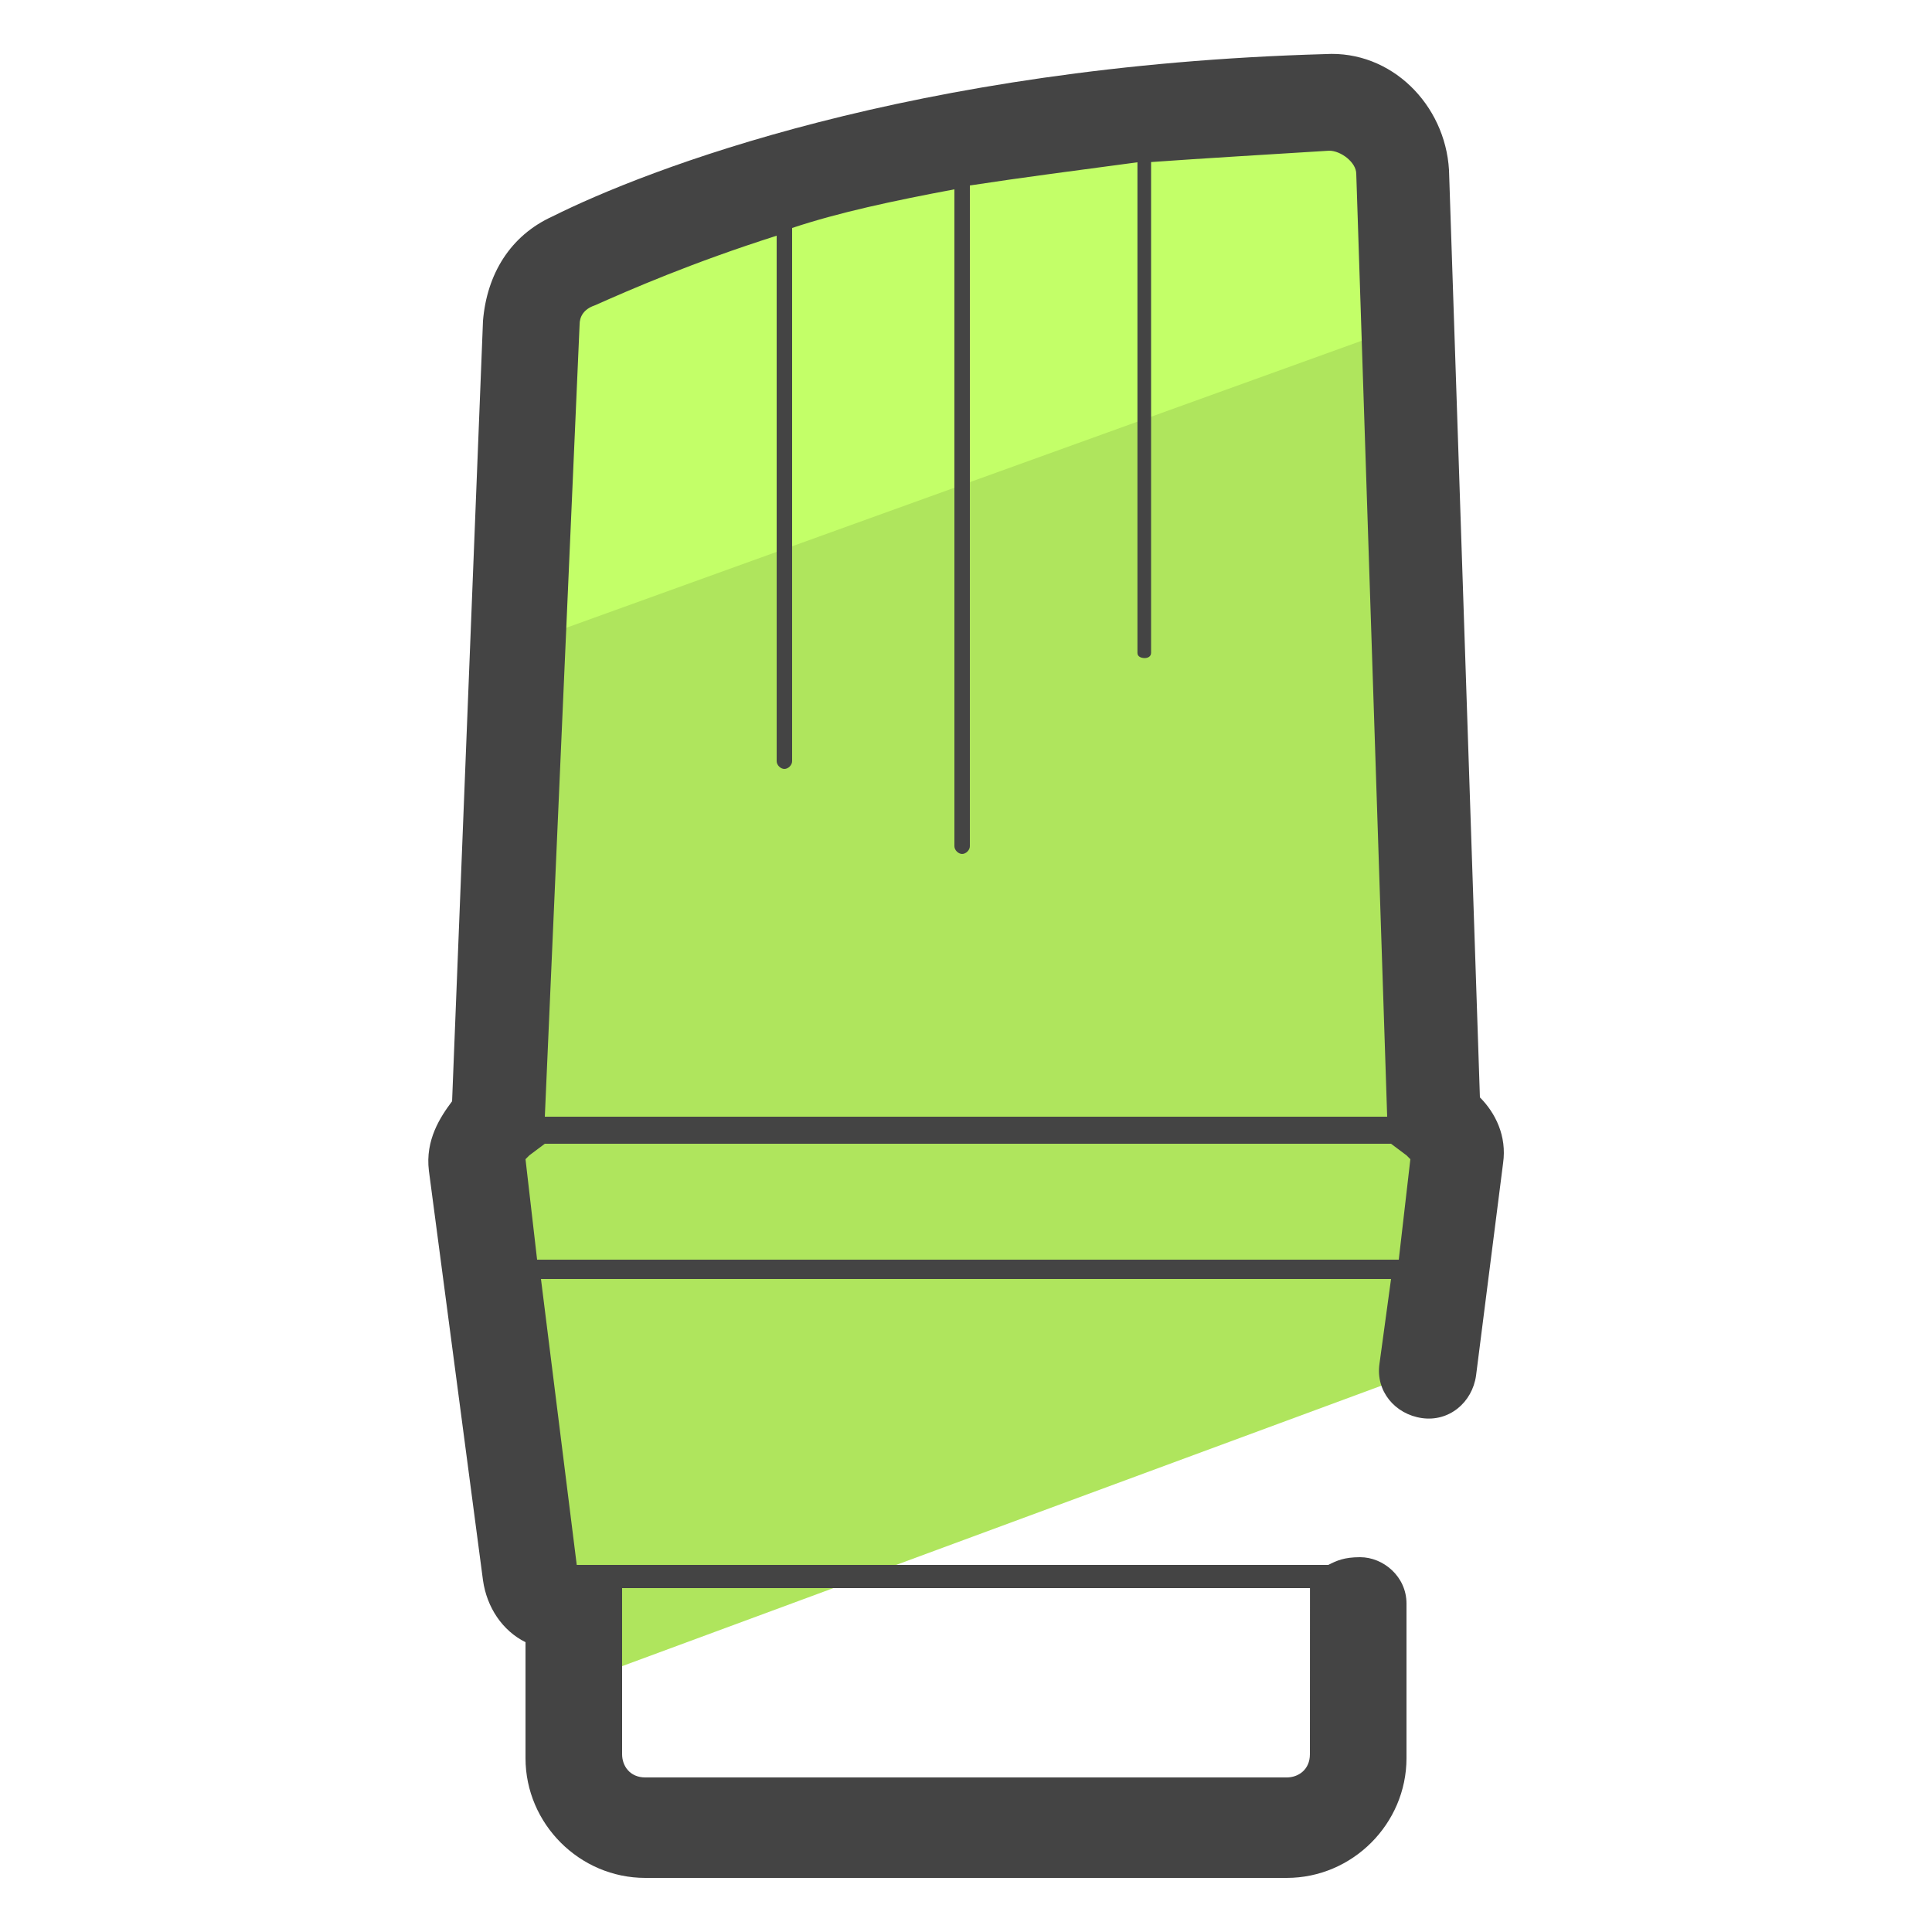
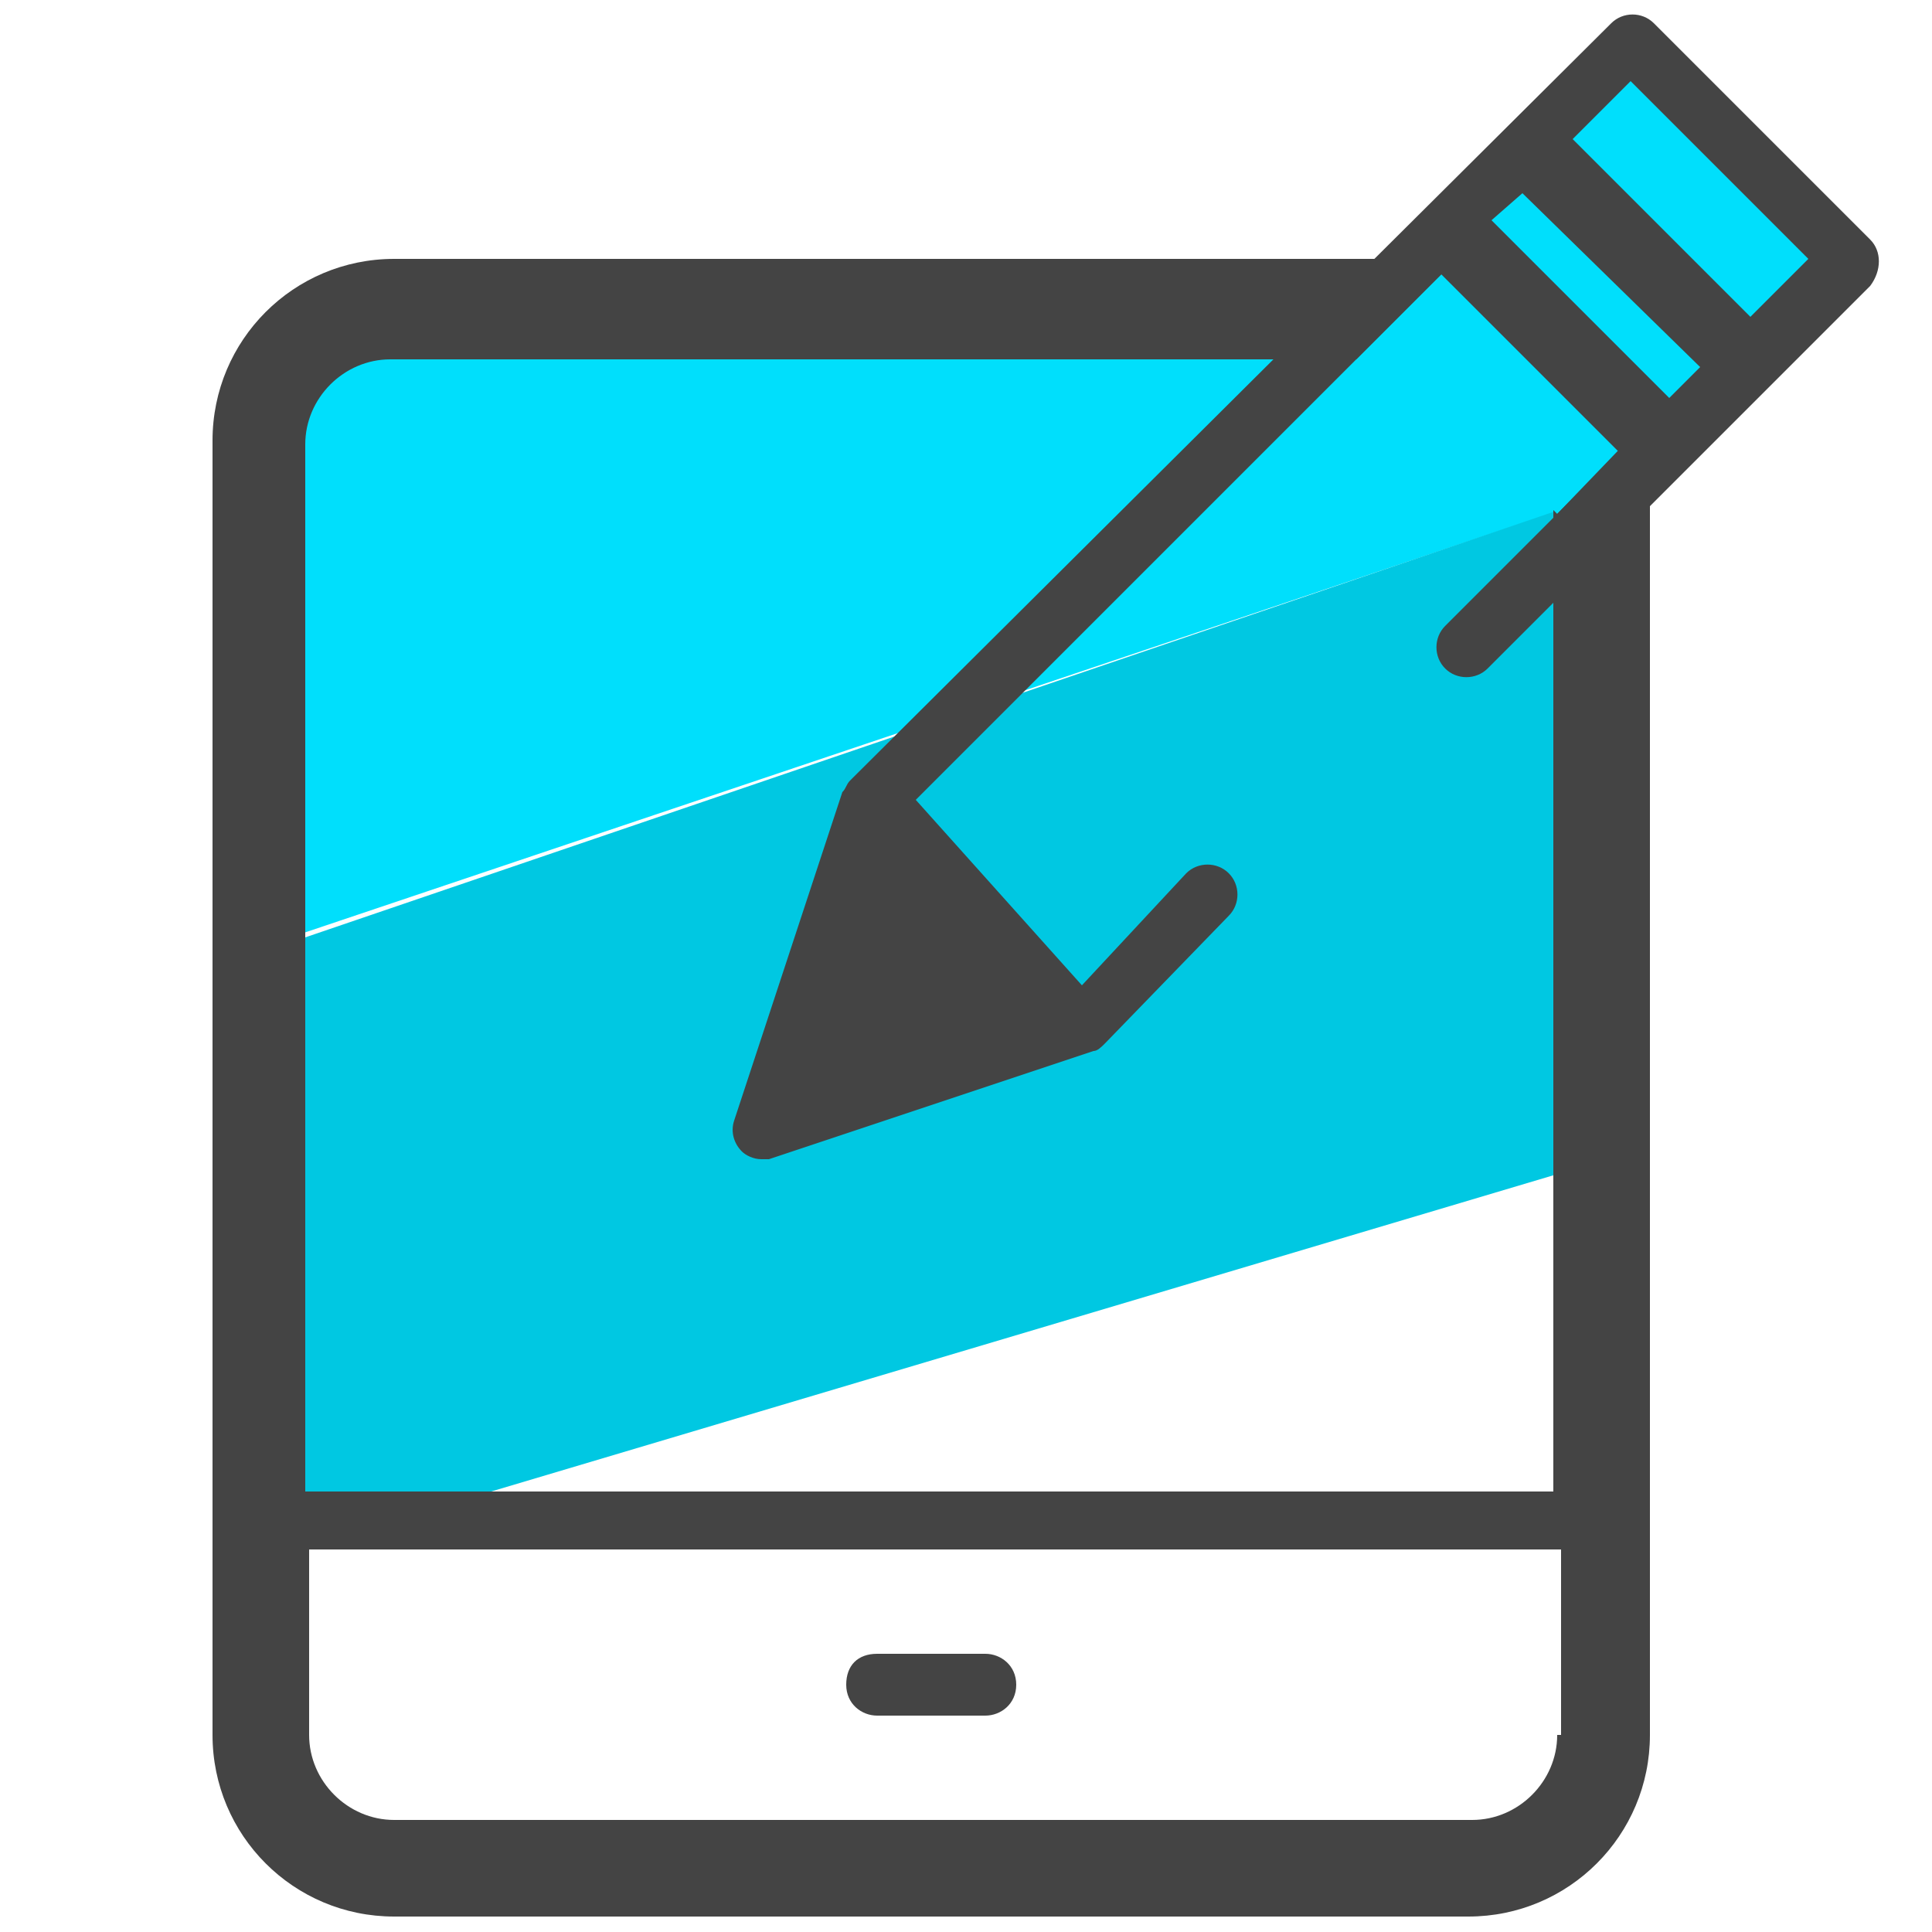
- <svg xmlns="http://www.w3.org/2000/svg" version="1" viewBox="0 0 50 50">
-   <path fill="#AFE55D" d="M14.6 41.5h.2v2.1L37 35.4l.7-5.4c.1-.6-.6-1.1-.6-1.1l-.8-24.4c0-1-.9-1.9-2-1.8-10.4.2-17.1 2.8-19.5 4-.6.3-1 .9-1.1 1.6L12.9 29s-.7.5-.6 1.1l1.4 10.6c0 .4.4.8.9.8z" />
-   <path fill="#C3FF68" d="M36.4 8.4l-.1-3.9c0-1-.9-1.9-2-1.8-10.4.2-17.1 2.8-19.5 4-.6.3-1 .9-1.1 1.6l-.3 8.4 23-8.3z" />
-   <path fill="#444" d="M38.3 28.4l-.8-24c-.1-1.7-1.5-3.1-3.2-3-10.7.3-17.6 3-20 4.2-1.1.5-1.7 1.5-1.8 2.7l-.8 20.2c-.3.4-.7 1-.6 1.8l1.4 10.6c.1.7.5 1.3 1.1 1.6v3c0 1.7 1.4 3.1 3.1 3.1h16.6c1.7 0 3.1-1.4 3.1-3.1v-4c0-.7-.6-1.2-1.2-1.2-.412 0-.606.089-.824.2h-19.45L14 33.1h22l-.3 2.2c-.1.7.4 1.3 1.1 1.4.7.1 1.3-.4 1.4-1.1l.7-5.5c.1-.7-.2-1.3-.6-1.7zM15 8.4c0-.2.1-.4.4-.5.9-.4 2.5-1.1 4.7-1.8v13.6c0 .1.1.2.2.2s.2-.1.2-.2V5.9c1.2-.4 2.6-.7 4.2-1v17c0 .1.1.2.2.2s.2-.1.2-.2V4.8c1.3-.2 2.837-.4 4.337-.6v12.7c0 .1.108.131.187.131s.166-.037.166-.137v-12.7c1.401-.1 3.01-.194 4.61-.294.3 0 .7.3.7.6l.8 24.4H14.1L15 8.4zm18.902 32.7l-.002 4.3c0 .4-.3.6-.6.6H16.7c-.4 0-.6-.3-.6-.6v-4.3h17.802zM13.9 32.6l-.3-2.6.1-.1.4-.3H36l.4.3.1.1-.3 2.6H13.9z" />
+ <svg xmlns="http://www.w3.org/2000/svg" version="1.1" id="Layer_1" x="0px" y="0px" viewBox="0 0 50 50" style="enable-background:new 0 0 50 50;" xml:space="preserve">
+   <style type="text/css">
+ 	.st0{fill:#00DFFC;}
+ 	.st1{fill:#00C8E2;}
+ 	.st2{fill:#444444;}
+ </style>
+   <g>
+     <g>
+       <polygon class="st0" points="48,6.7 43.5,11.1 40.4,13.2 6.5,24.6 7.1,9.2 32.8,7.2 36.2,7.2 42.1,1.2   " />
+     </g>
+     <g>
+       <polygon class="st1" points="41.6,30 7,40.3 6.9,24.6 42.1,12.6   " />
+     </g>
+     <g>
+       <g>
+         <path class="st2" d="M25.5,44.4h-2.8c-0.4,0-0.8-0.3-0.8-0.8s0.3-0.8,0.8-0.8h2.8c0.4,0,0.8,0.3,0.8,0.8S25.9,44.4,25.5,44.4z" />
+       </g>
+       <g>
+         <path class="st2" d="M38,6.7H10.2c-2.6,0-4.7,2.1-4.7,4.7v33.5c0,2.6,2.1,4.7,4.7,4.7H38c2.6,0,4.7-2.1,4.7-4.7V11.5     C42.8,8.8,40.7,6.7,38,6.7z M40.3,44.9c0,1.2-1,2.2-2.2,2.2H10.2c-1.2,0-2.2-1-2.2-2.2v-4.8h32.4V44.9z M40.3,38.6H7.9V11.5     c0-1.2,1-2.2,2.2-2.2H38c1.2,0,2.2,1,2.2,2.2V38.6z" />
+       </g>
+     </g>
+     <g>
+       <path class="st0" d="M38.2,6.2l-3.1,3.1l5.1,3l2.5-1.6l0.7-1.9l-1-1.9c0,0-0.2-1.6-0.9-1.5C40.9,5.6,38.2,6.2,38.2,6.2z" />
+     </g>
+     <g>
+       <path class="st0" d="M42.8,10.7l-2.5,2.6l-0.6-0.6c0,0,0.5-1.2,0.6-1.2c0,0,1.5-0.7,1.5-0.7L42.8,10.7z" />
+     </g>
+     <g>
+       <path class="st2" d="M48.4,6.2l-5.6-5.6c-0.3-0.3-0.8-0.3-1.1,0L22,20.2c-0.1,0.1-0.1,0.2-0.2,0.3L19,29c-0.1,0.3,0,0.6,0.2,0.8    c0.1,0.1,0.3,0.2,0.5,0.2c0.1,0,0.2,0,0.2,0l8.4-2.8c0.1,0,0.2-0.1,0.3-0.2l3.2-3.3c0.3-0.3,0.3-0.8,0-1.1c-0.3-0.3-0.8-0.3-1.1,0    L28,25.5l-4.3-4.8L37.3,7.1l4.6,4.6l-4.5,4.5c-0.3,0.3-0.3,0.8,0,1.1c0.3,0.3,0.8,0.3,1.1,0l9.9-9.9C48.7,7,48.7,6.5,48.4,6.2z     M43.2,10.3l-4.6-4.6L39.4,5L44,9.5L43.2,10.3z M45.3,8.2l-4.6-4.6l1.5-1.5l4.6,4.6L45.3,8.2z" />
+     </g>
+   </g>
</svg>
